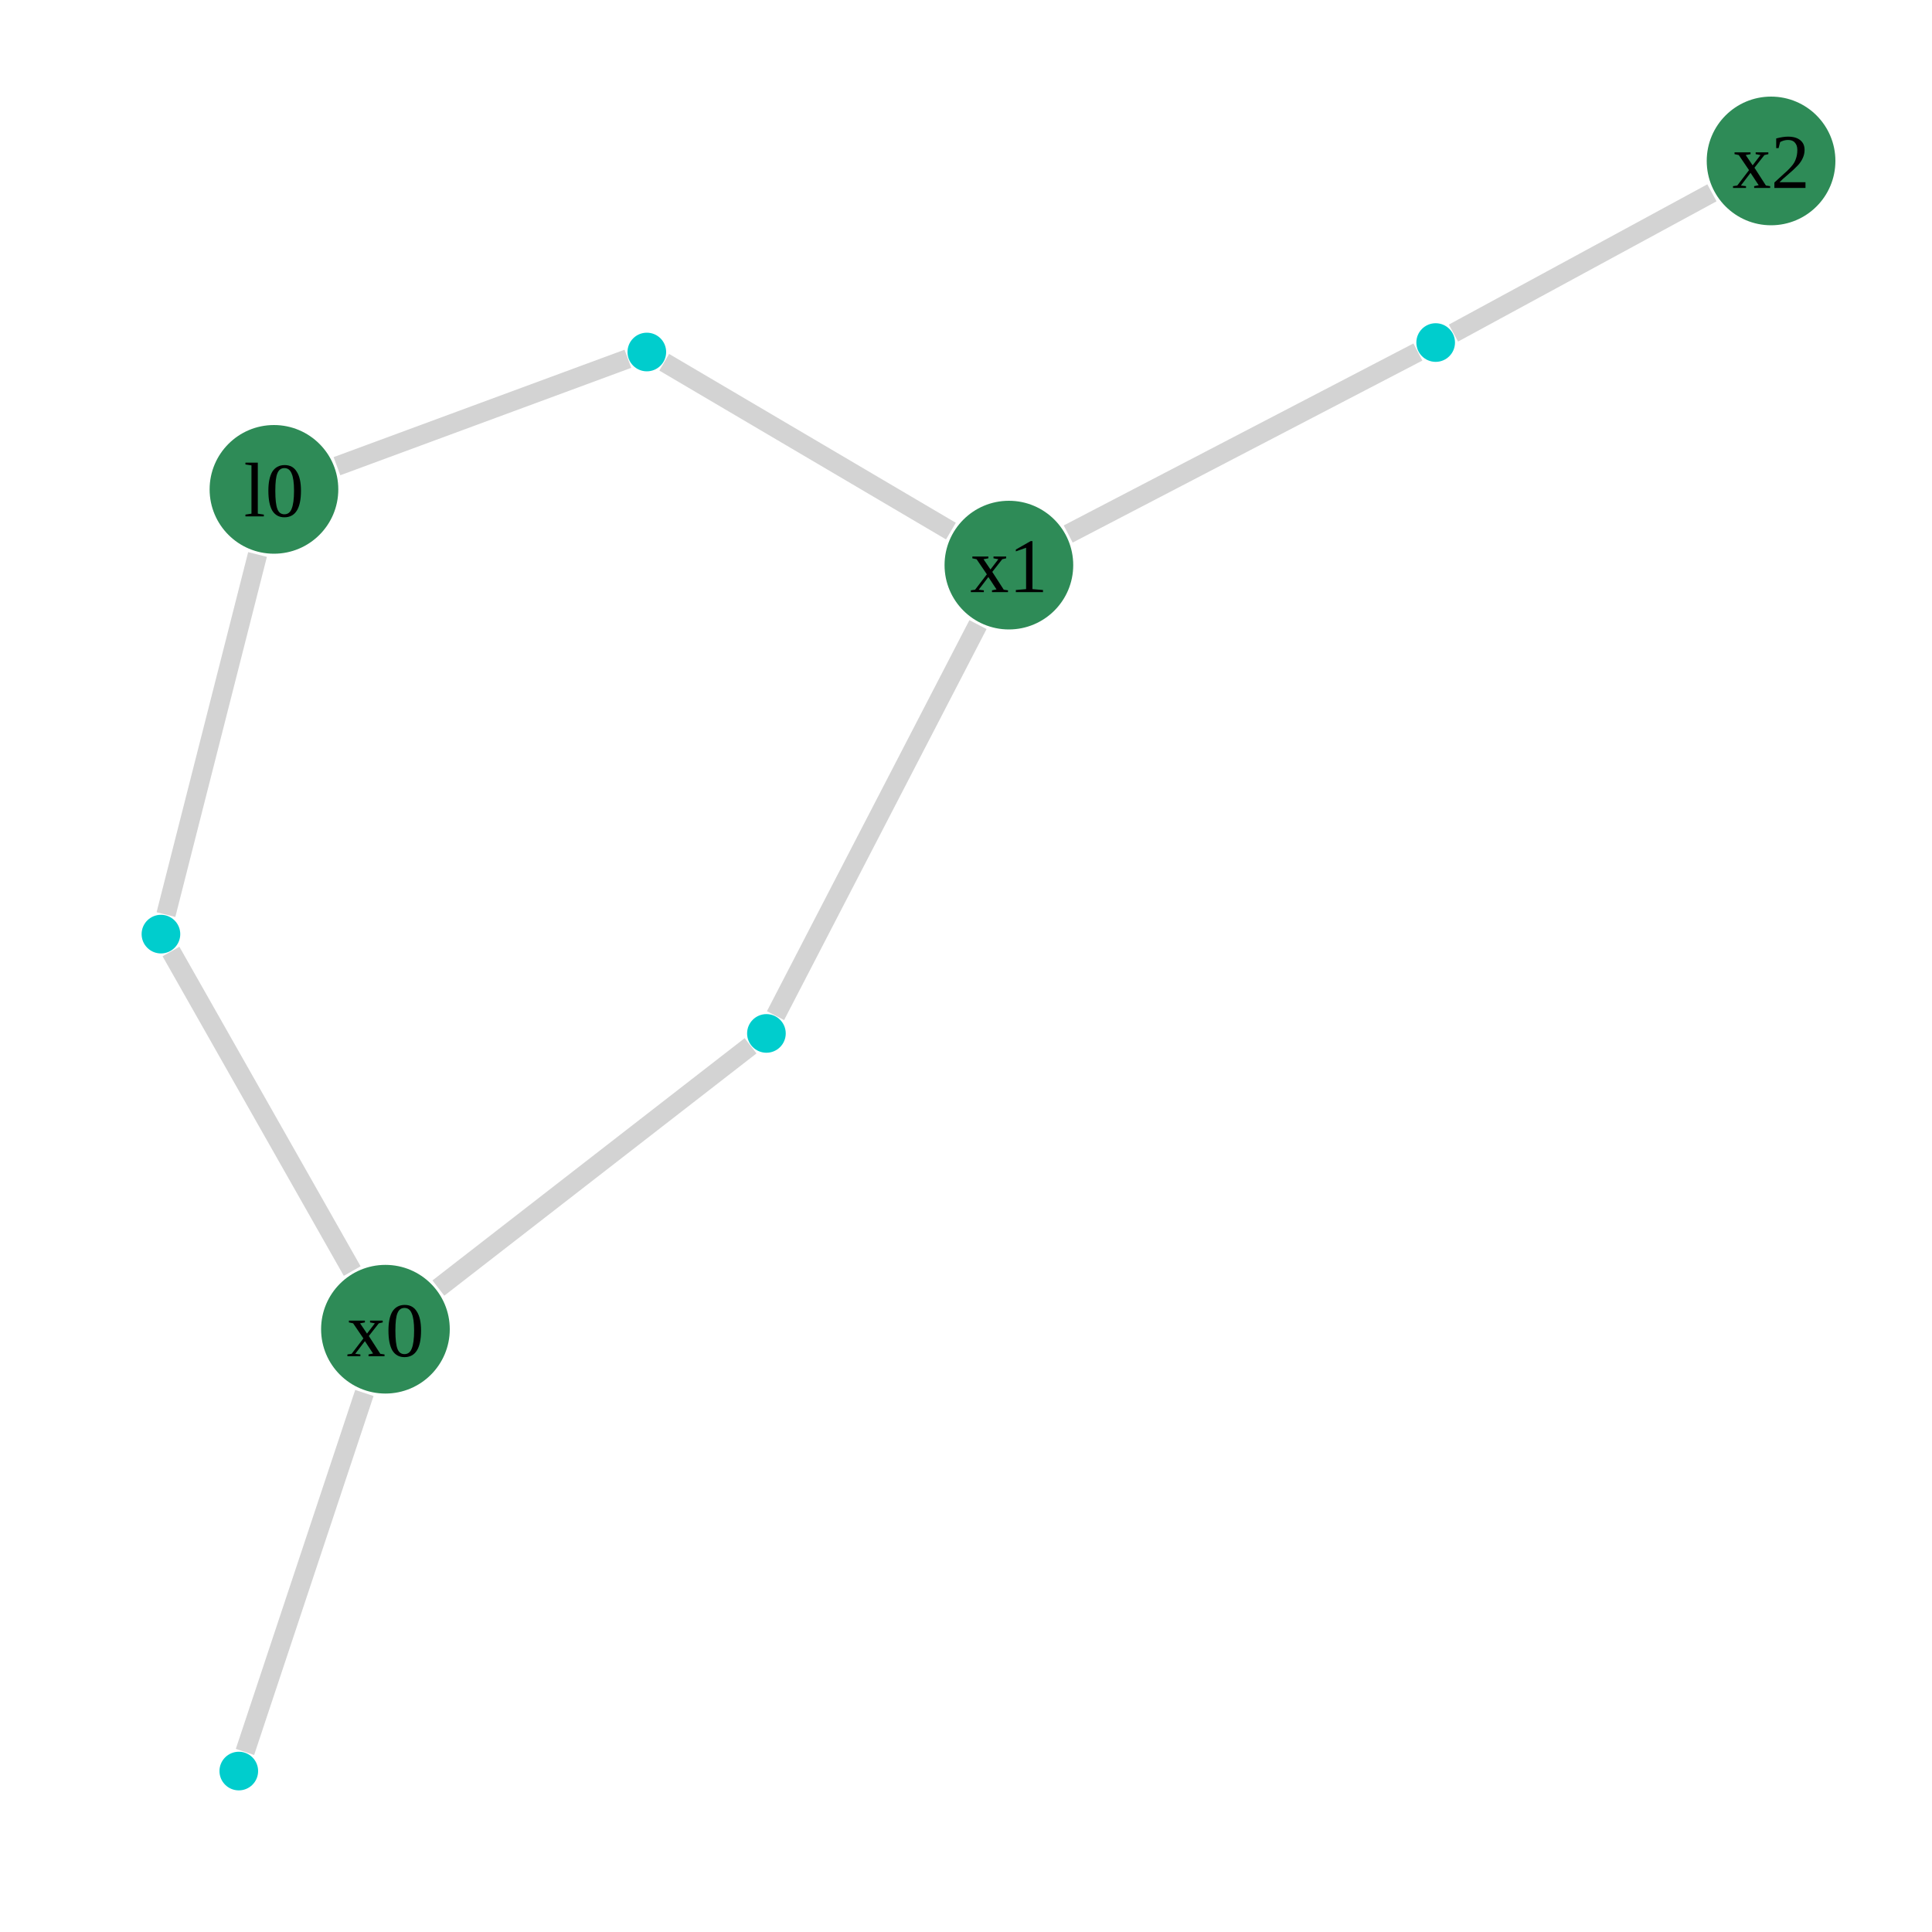
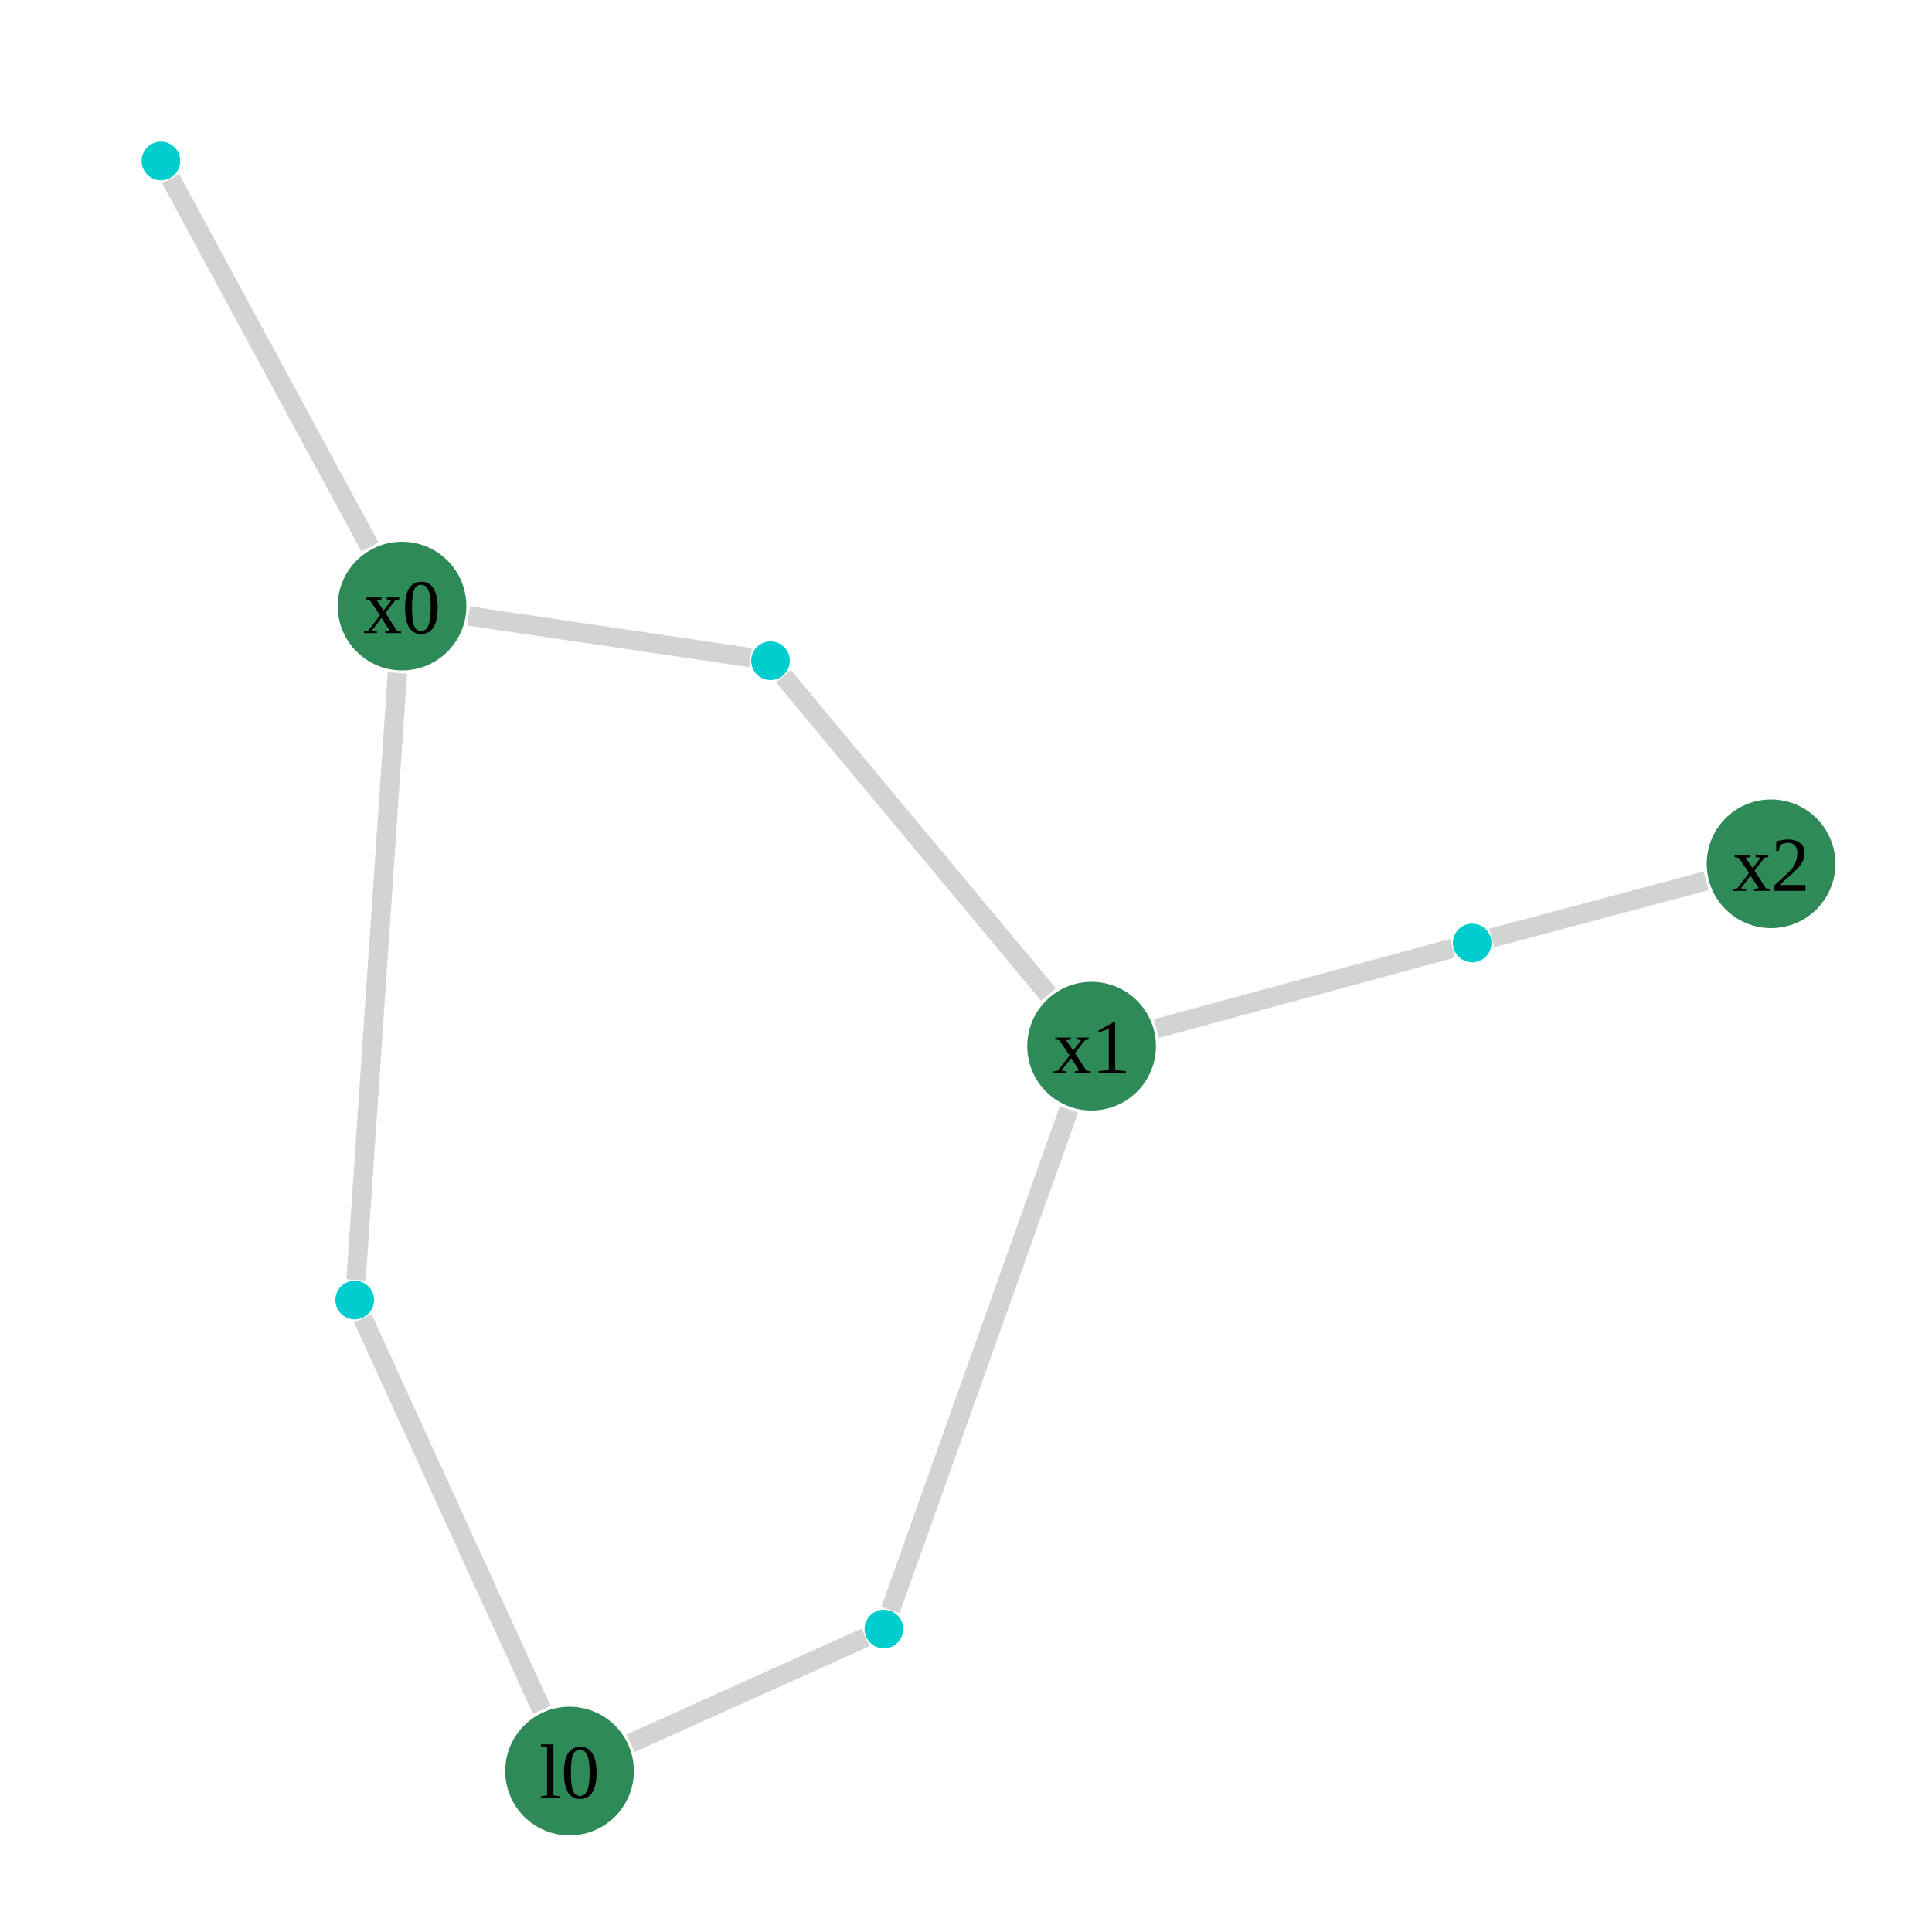
<svg xmlns="http://www.w3.org/2000/svg" version="1.2" width="100mm" height="100mm" viewBox="0 0 100 100" stroke="none" fill="#000000" stroke-width="0.3" font-size="3.88">
  <defs>
    <marker id="arrow" markerWidth="15" markerHeight="7" refX="5" refY="3.5" orient="auto" markerUnits="strokeWidth">
      <path d="M0,0 L15,3.5 L0,7 z" stroke="context-stroke" fill="context-stroke" />
    </marker>
  </defs>
-   <g stroke-width="1" fill="#000000" fill-opacity="0.000" stroke="#D3D3D3" id="img-cd728bd6-1">
-     <g transform="translate(15.77,81.39)">
-       <path fill="none" d="M3.09,-9.29 L-3.09,9.29 " class="primitive" />
+   <g stroke-width="1" fill="#000000" fill-opacity="0.000" stroke="#D3D3D3" id="img-7788dd02-1">
+     <g transform="translate(13.99,18.78)">
+       <path fill="none" d="M5.16,9.53 L-5.16,-9.53 " class="primitive" />
    </g>
-     <g transform="translate(30.77,60.4)">
-       <path fill="none" d="M-8.08,6.27 L8.08,-6.27 " class="primitive" />
+     <g transform="translate(31.55,32.96)">
+       <path fill="none" d="M-7.3,-1.08 L7.3,1.08 " class="primitive" />
    </g>
-     <g transform="translate(13.54,57.52)">
-       <path fill="none" d="M4.69,8.27 L-4.69,-8.27 " class="primitive" />
+     <g transform="translate(19.5,50.54)">
+       <path fill="none" d="M1.07,-15.71 L-1.07,15.71 " class="primitive" />
    </g>
-     <g transform="translate(45.38,42.45)">
-       <path fill="none" d="M5.24,-10.12 L-5.24,10.12 " class="primitive" />
+     <g transform="translate(47.41,43.24)">
+       <path fill="none" d="M6.86,8.24 L-6.86,-8.24 " class="primitive" />
    </g>
-     <g transform="translate(41.8,23.12)">
-       <path fill="none" d="M7.42,4.37 L-7.42,-4.37 " class="primitive" />
+     <g transform="translate(50.71,70.38)">
+       <path fill="none" d="M4.62,-12.96 L-4.62,12.96 " class="primitive" />
    </g>
-     <g transform="translate(64.34,22.93)">
-       <path fill="none" d="M-9.05,4.71 L9.05,-4.71 " class="primitive" />
+     <g transform="translate(67.52,51.16)">
+       <path fill="none" d="M-7.67,2.08 L7.67,-2.08 " class="primitive" />
    </g>
-     <g transform="translate(10.96,38.02)">
-       <path fill="none" d="M2.37,-9.32 L-2.37,9.32 " class="primitive" />
+     <g transform="translate(23.41,78.37)">
+       <path fill="none" d="M4.63,10.13 L-4.63,-10.13 " class="primitive" />
    </g>
-     <g transform="translate(24.97,21.35)">
-       <path fill="none" d="M-7.53,2.78 L7.53,-2.78 " class="primitive" />
+     <g transform="translate(38.72,87.49)">
+       <path fill="none" d="M-6.08,2.74 L6.08,-2.74 " class="primitive" />
    </g>
-     <g transform="translate(81.92,13.61)">
-       <path fill="none" d="M6.69,-3.63 L-6.69,3.63 " class="primitive" />
+     <g transform="translate(82.76,47.07)">
+       <path fill="none" d="M5.55,-1.48 L-5.55,1.48 " class="primitive" />
    </g>
  </g>
-   <g stroke-width="1" stroke="#D3D3D3" id="img-cd728bd6-2">
+   <g stroke-width="1" stroke="#D3D3D3" id="img-7788dd02-2">
</g>
-   <g font-size="4" stroke="#000000" stroke-opacity="0.000" fill="#000000" id="img-cd728bd6-3">
+   <g font-size="4" stroke="#000000" stroke-opacity="0.000" fill="#000000" id="img-7788dd02-3">
</g>
-   <g stroke-width="0" stroke="#000000" stroke-opacity="0.000" id="img-cd728bd6-4">
-     <g transform="translate(19.95,68.8)" fill="#2E8B57">
+   <g stroke-width="0" stroke="#000000" stroke-opacity="0.000" id="img-7788dd02-4">
+     <g transform="translate(20.81,31.37)" fill="#2E8B57">
      <circle cx="0" cy="0" r="3.33" class="primitive" />
    </g>
-     <g transform="translate(52.22,29.25)" fill="#2E8B57">
+     <g transform="translate(56.5,54.15)" fill="#2E8B57">
      <circle cx="0" cy="0" r="3.33" class="primitive" />
    </g>
-     <g transform="translate(14.18,25.33)" fill="#2E8B57">
+     <g transform="translate(29.48,91.67)" fill="#2E8B57">
      <circle cx="0" cy="0" r="3.33" class="primitive" />
    </g>
-     <g transform="translate(12.36,91.67)" fill="#00CDCD">
+     <g transform="translate(8.33,8.33)" fill="#00CDCD">
      <circle cx="0" cy="0" r="1" class="primitive" />
    </g>
-     <g transform="translate(39.67,53.49)" fill="#00CDCD">
+     <g transform="translate(39.88,34.2)" fill="#00CDCD">
      <circle cx="0" cy="0" r="1" class="primitive" />
    </g>
-     <g transform="translate(8.33,48.35)" fill="#00CDCD">
+     <g transform="translate(18.36,67.29)" fill="#00CDCD">
      <circle cx="0" cy="0" r="1" class="primitive" />
    </g>
-     <g transform="translate(33.48,18.22)" fill="#00CDCD">
+     <g transform="translate(45.75,84.32)" fill="#00CDCD">
      <circle cx="0" cy="0" r="1" class="primitive" />
    </g>
-     <g transform="translate(91.67,8.33)" fill="#2E8B57">
+     <g transform="translate(91.67,44.71)" fill="#2E8B57">
      <circle cx="0" cy="0" r="3.33" class="primitive" />
    </g>
-     <g transform="translate(74.31,17.73)" fill="#00CDCD">
+     <g transform="translate(76.2,48.81)" fill="#00CDCD">
      <circle cx="0" cy="0" r="1" class="primitive" />
    </g>
  </g>
-   <g font-size="4" stroke="#000000" stroke-opacity="0.000" fill="#000000" id="img-cd728bd6-5">
-     <g transform="translate(19.95,68.8)">
+   <g font-size="4" stroke="#000000" stroke-opacity="0.000" fill="#000000" id="img-7788dd02-5">
+     <g transform="translate(20.81,31.37)">
      <g class="primitive">
        <text text-anchor="middle" dy="0.35em">x0</text>
      </g>
    </g>
-     <g transform="translate(52.22,29.25)">
+     <g transform="translate(56.5,54.15)">
      <g class="primitive">
        <text text-anchor="middle" dy="0.35em">x1</text>
      </g>
    </g>
-     <g transform="translate(14.18,25.33)">
+     <g transform="translate(29.48,91.67)">
      <g class="primitive">
        <text text-anchor="middle" dy="0.35em">l0</text>
      </g>
    </g>
-     <g transform="translate(12.36,91.67)">
+     <g transform="translate(8.33,8.33)">
      <g class="primitive">
        <text text-anchor="middle" dy="0.35em" />
      </g>
    </g>
-     <g transform="translate(39.67,53.49)">
+     <g transform="translate(39.88,34.2)">
      <g class="primitive">
        <text text-anchor="middle" dy="0.35em" />
      </g>
    </g>
-     <g transform="translate(8.33,48.35)">
+     <g transform="translate(18.36,67.29)">
      <g class="primitive">
        <text text-anchor="middle" dy="0.35em" />
      </g>
    </g>
-     <g transform="translate(33.48,18.22)">
+     <g transform="translate(45.75,84.32)">
      <g class="primitive">
        <text text-anchor="middle" dy="0.35em" />
      </g>
    </g>
-     <g transform="translate(91.67,8.33)">
+     <g transform="translate(91.67,44.71)">
      <g class="primitive">
        <text text-anchor="middle" dy="0.35em">x2</text>
      </g>
    </g>
-     <g transform="translate(74.31,17.73)">
+     <g transform="translate(76.2,48.81)">
      <g class="primitive">
        <text text-anchor="middle" dy="0.35em" />
      </g>
    </g>
  </g>
</svg>
